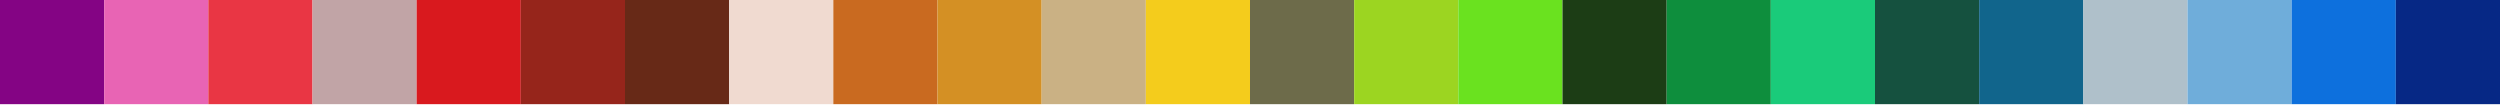
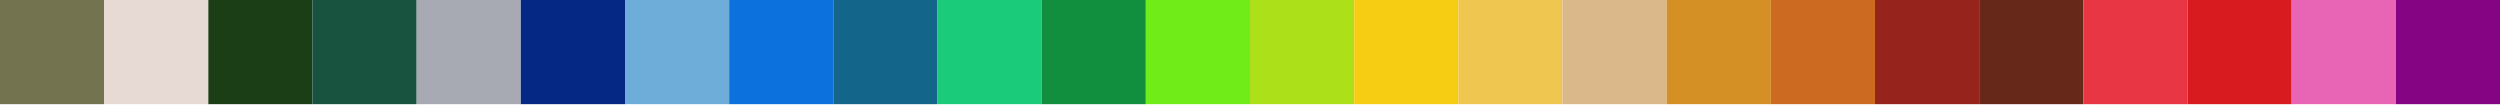
- <svg xmlns="http://www.w3.org/2000/svg" viewBox="0 0 240 10">
-   <path fill="#840484" d="M0 0h10v10H0z" />
-   <path fill="#E864B4" d="M10 0h10v10H10z" />
-   <path fill="#E93644" d="M20 0h10v10H20z" />
-   <path fill="#C1A4A6" d="M30 0h10v10H30z" />
-   <path fill="#D9191E" d="M40 0h10v10H40z" />
-   <path fill="#96251B" d="M50 0h10v10H50z" />
-   <path fill="#672917" d="M60 0h10v10H60z" />
-   <path fill="#F0DAD0" d="M70 0h10v10H70z" />
-   <path fill="#C96A20" d="M80 0h10v10H80z" />
-   <path fill="#D49024" d="M90 0h10v10H90z" />
-   <path fill="#CAB184" d="M100 0h10v10h-10z" />
-   <path fill="#F4CC1C" d="M110 0h10v10h-10z" />
-   <path fill="#6D6B4A" d="M120 0h10v10h-10z" />
-   <path fill="#9CD521" d="M130 0h10v10h-10z" />
-   <path fill="#6AE21F" d="M140 0h10v10h-10z" />
-   <path fill="#1C3D15" d="M150 0h10v10h-10z" />
-   <path fill="#0E8E3D" d="M160 0h10v10h-10z" />
-   <path fill="#1ACB7A" d="M170 0h10v10h-10z" />
-   <path fill="#15513F" d="M180 0h10v10h-10z" />
-   <path fill="#11658C" d="M190 0h10v10h-10z" />
-   <path fill="#AFC0CA" d="M200 0h10v10h-10z" />
-   <path fill="#6FADDA" d="M210 0h10v10h-10z" />
-   <path fill="#0D70DD" d="M220 0h10v10h-10z" />
-   <path fill="#062885" d="M230 0h10v10h-10z" />
+ <svg xmlns="http://www.w3.org/2000/svg" width="480" height="20">
+   <path fill="#73744F" d="M0 0h20v20H0z" />
+   <path fill="#E7D9D4" d="M20 0h20v20H20z" />
+   <path fill="#1C3E16" d="M40 0h20v20H40z" />
+   <path fill="#17533F" d="M60 0h20v20H60z" />
+   <path fill="#A7AAB2" d="M80 0h20v20H80z" />
+   <path fill="#062885" d="M100 0h20v20h-20z" />
+   <path fill="#6EACD9" d="M120 0h20v20h-20z" />
+   <path fill="#0C70DD" d="M140 0h20v20h-20z" />
+   <path fill="#13658A" d="M160 0h20v20h-20z" />
+   <path fill="#1ACB7A" d="M180 0h20v20h-20z" />
+   <path fill="#118E3E" d="M200 0h20v20h-20z" />
+   <path fill="#70EC19" d="M220 0h20v20h-20z" />
+   <path fill="#ACE019" d="M240 0h20v20h-20z" />
+   <path fill="#F6CD12" d="M260 0h20v20h-20z" />
+   <path fill="#EFC64F" d="M280 0h20v20h-20z" />
+   <path fill="#DAB88A" d="M300 0h20v20h-20z" />
+   <path fill="#D49024" d="M320 0h20v20h-20z" />
+   <path fill="#CC6A21" d="M340 0h20v20h-20z" />
+   <path fill="#96241D" d="M360 0h20v20h-20z" />
+   <path fill="#662818" d="M380 0h20v20h-20z" />
+   <path fill="#E93644" d="M400 0h20v20h-20z" />
+   <path fill="#D71B1F" d="M420 0h20v20h-20z" />
+   <path fill="#E864B4" d="M440 0h20v20h-20z" />
+   <path fill="#840484" d="M460 0h20v20h-20z" />
</svg>
